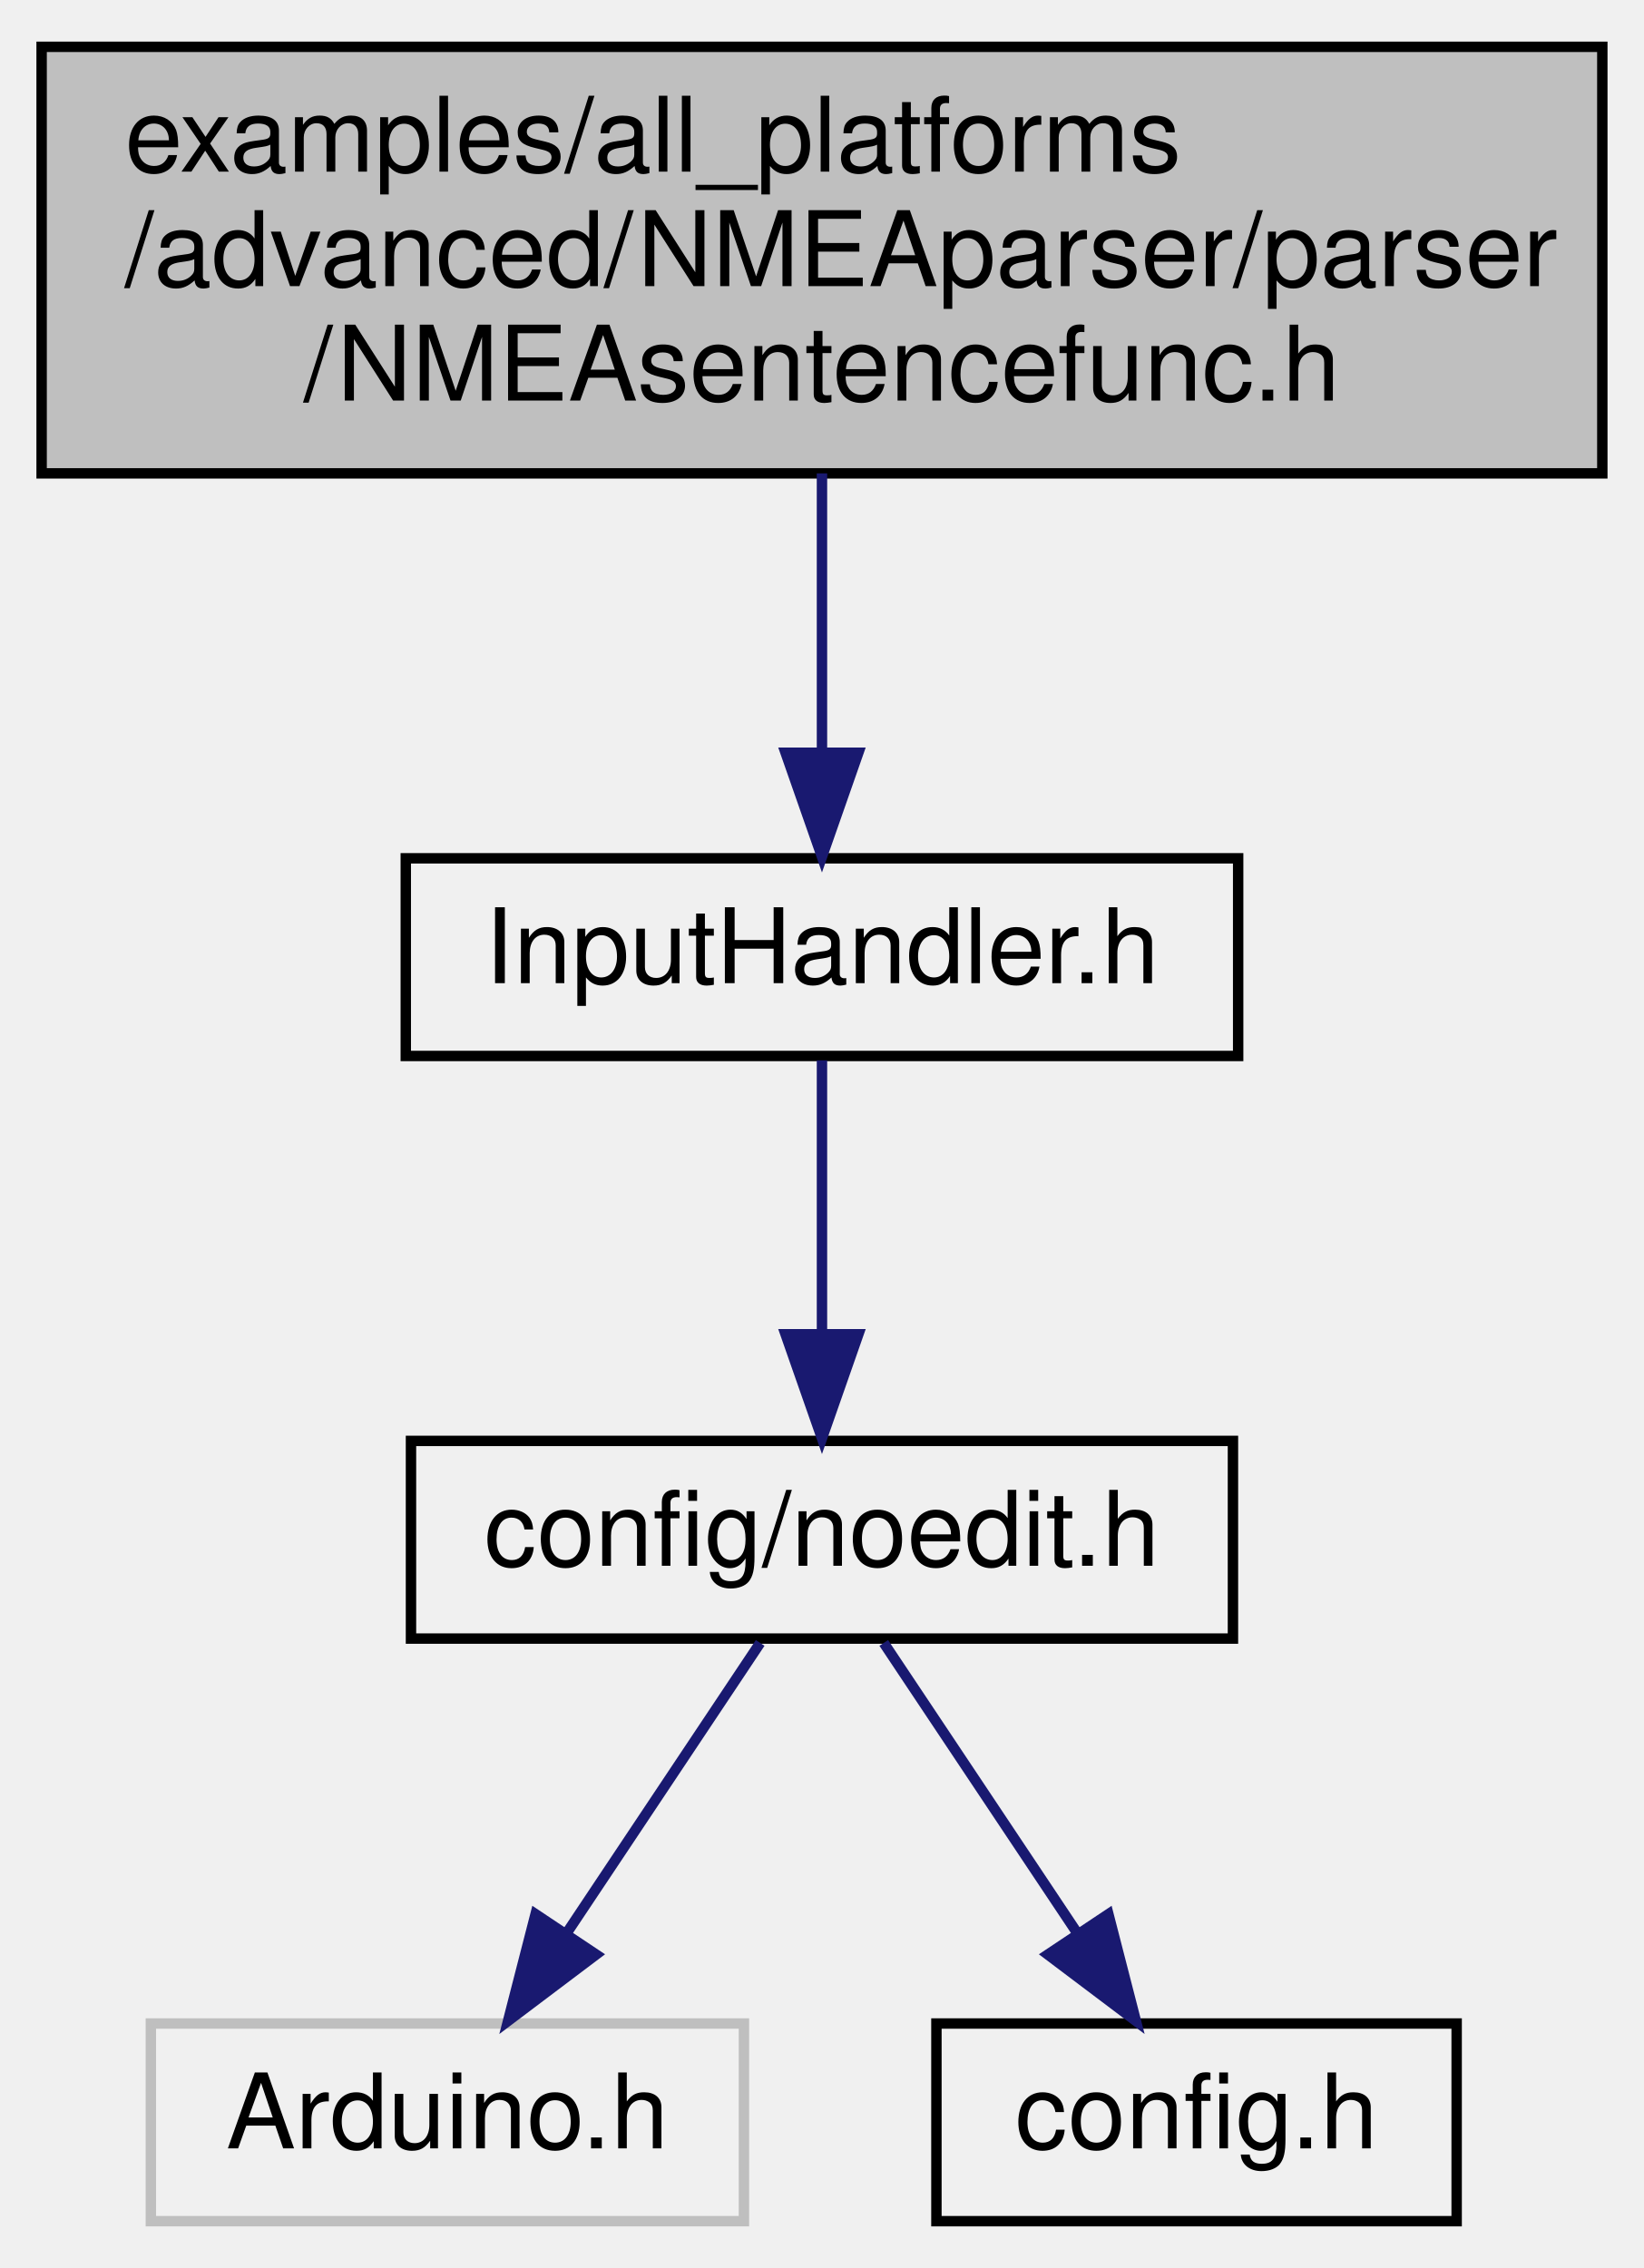
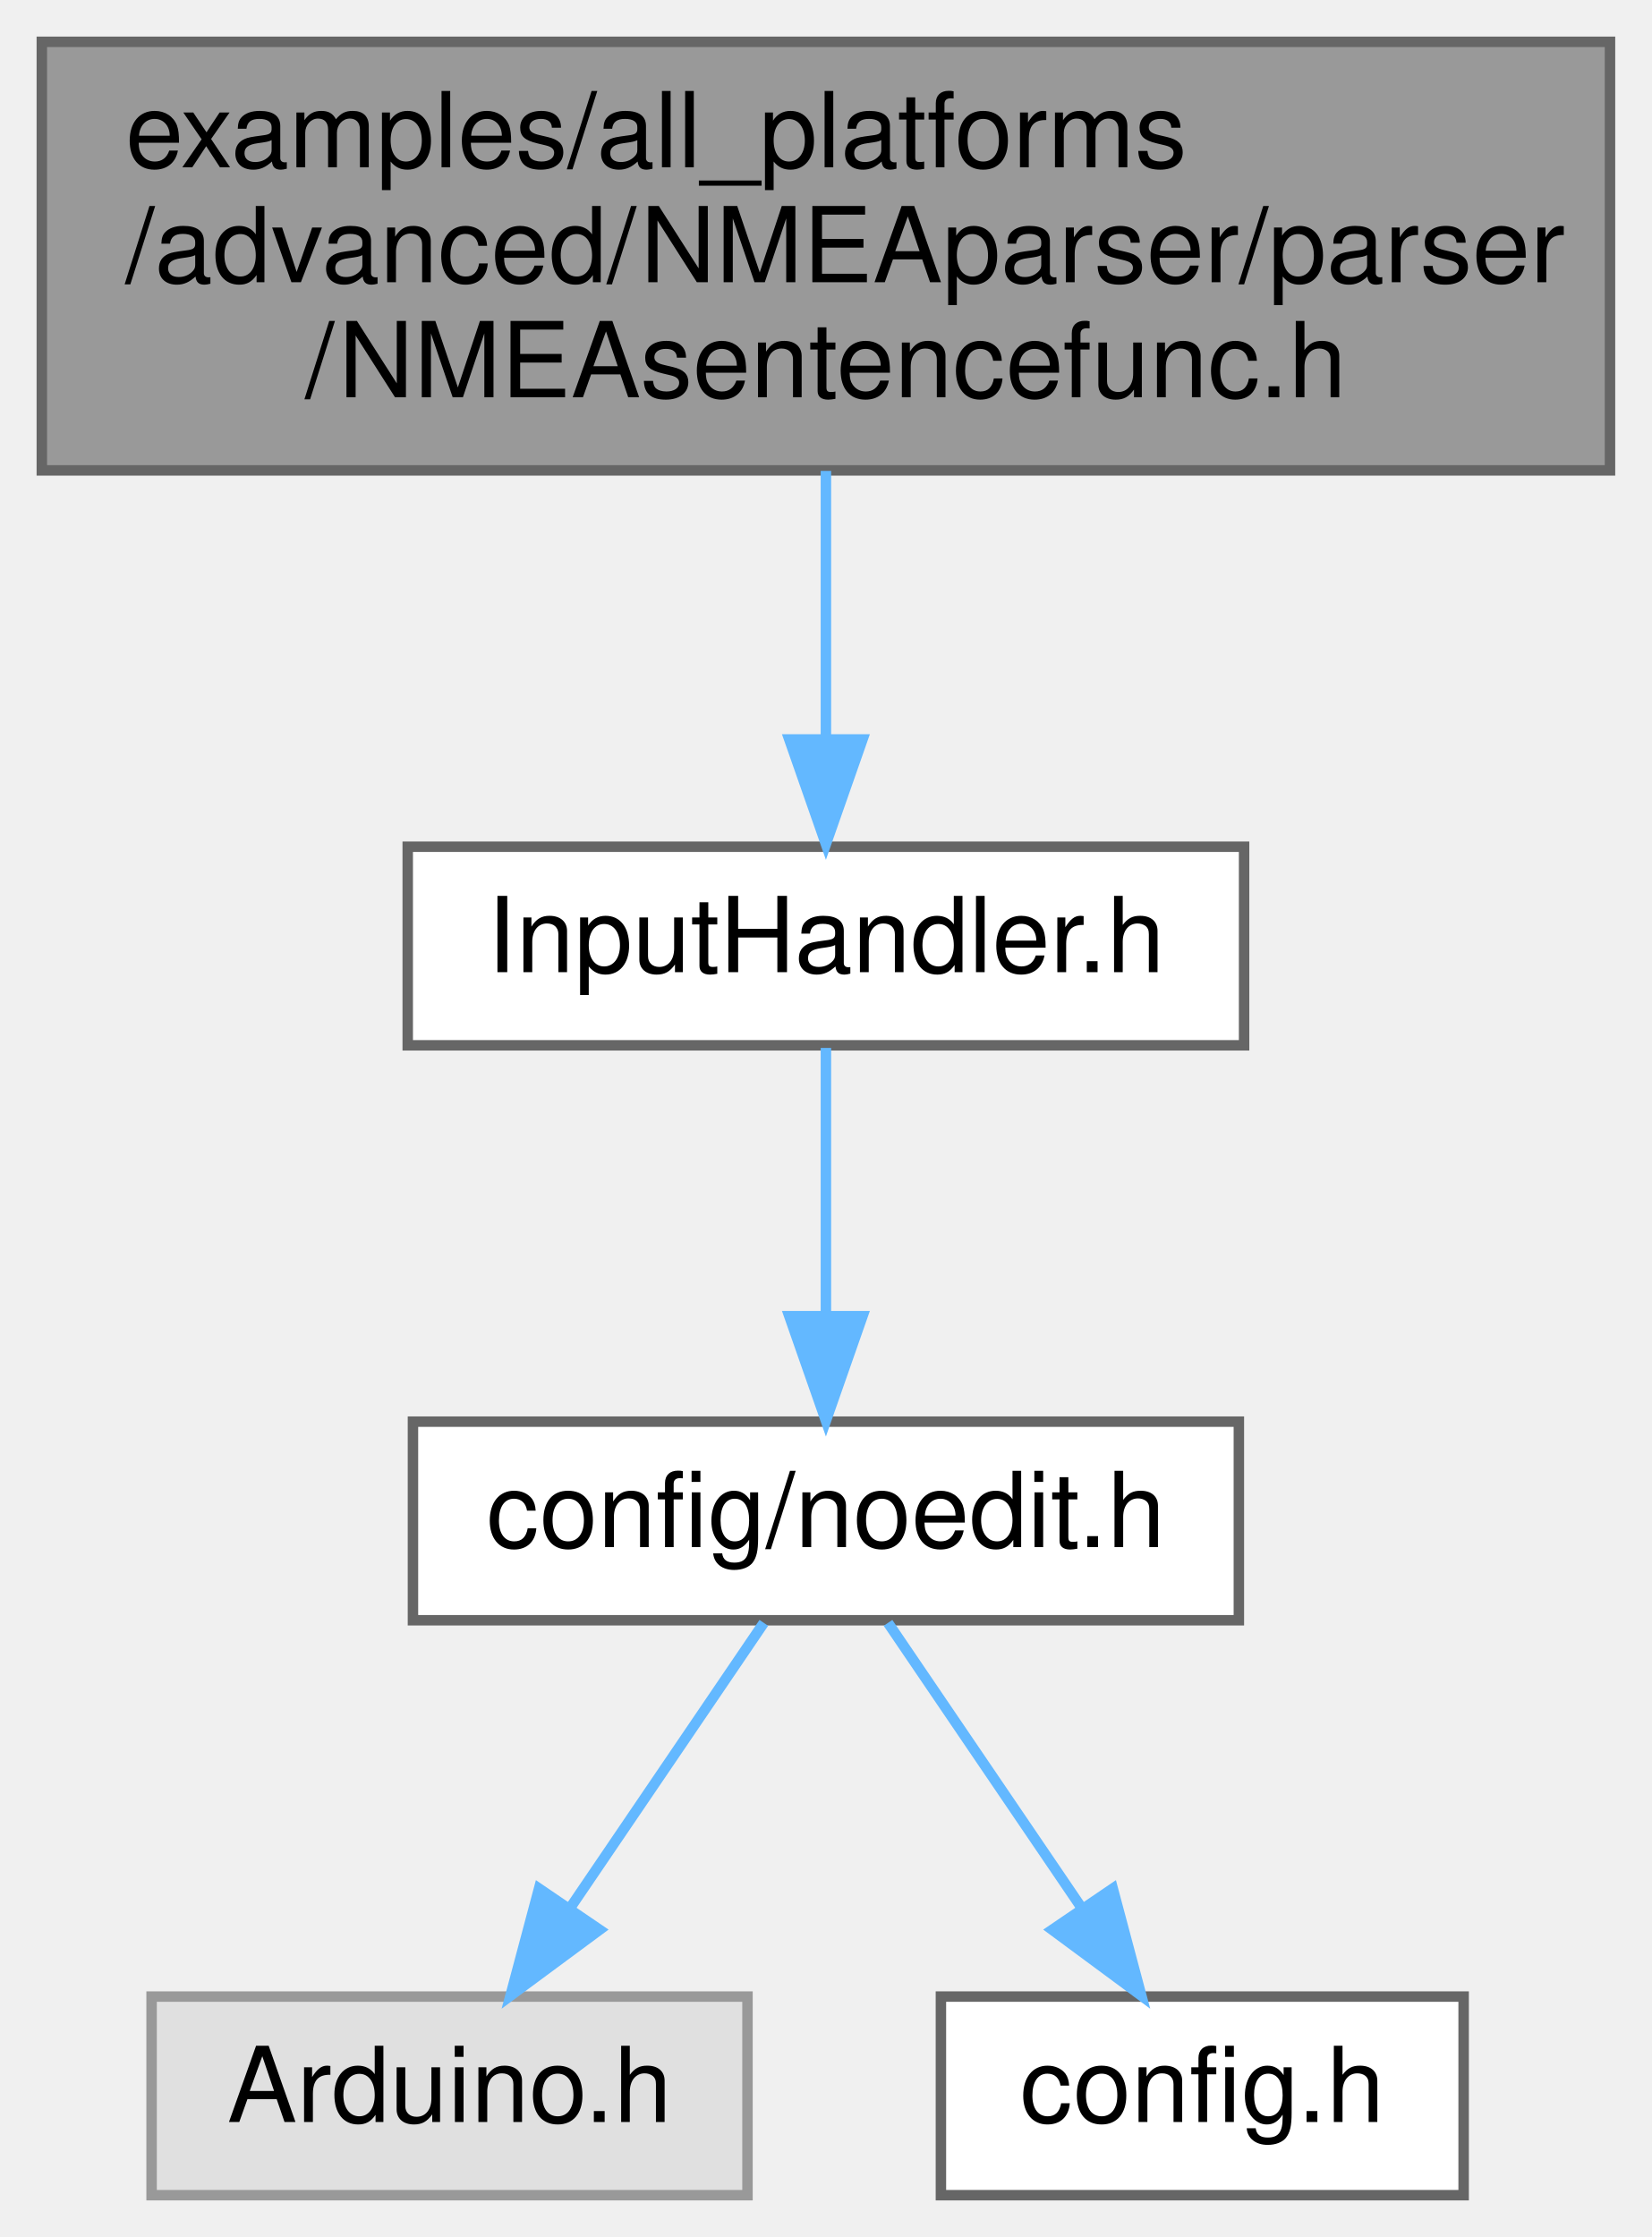
- <svg xmlns="http://www.w3.org/2000/svg" xmlns:xlink="http://www.w3.org/1999/xlink" width="158pt" height="218pt" viewBox="0.00 0.00 158.00 218.00">
-   <g id="graph0" class="graph" transform="scale(1 1) rotate(0) translate(4 214)">
+ <svg xmlns="http://www.w3.org/2000/svg" xmlns:xlink="http://www.w3.org/1999/xlink" width="158pt" height="214pt" viewBox="0.00 0.00 158.00 214.00">
+   <g id="graph0" class="graph" transform="scale(1 1) rotate(0) translate(4 210)">
    <g id="node1" class="node">
      <g id="a_node1">
        <a xlink:title="NMEA 0183 sentence functions.">
-           <polygon fill="#bfbfbf" stroke="black" points="0,-168.5 0,-209.5 150,-209.5 150,-168.5 0,-168.5" />
-           <text text-anchor="start" x="8" y="-197.5" font-family="Helvetica,sans-Serif" font-size="10.00">examples/all_platforms</text>
-           <text text-anchor="start" x="8" y="-186.5" font-family="Helvetica,sans-Serif" font-size="10.00">/advanced/NMEAparser/parser</text>
-           <text text-anchor="middle" x="75" y="-175.5" font-family="Helvetica,sans-Serif" font-size="10.00">/NMEAsentencefunc.h</text>
+           <polygon fill="#999999" stroke="#666666" points="150,-206 0,-206 0,-165 150,-165 150,-206" />
+           <text text-anchor="start" x="8" y="-194" font-family="Helvetica,sans-Serif" font-size="10.00">examples/all_platforms</text>
+           <text text-anchor="start" x="8" y="-183" font-family="Helvetica,sans-Serif" font-size="10.00">/advanced/NMEAparser/parser</text>
+           <text text-anchor="middle" x="75" y="-172" font-family="Helvetica,sans-Serif" font-size="10.00">/NMEAsentencefunc.h</text>
        </a>
      </g>
    </g>
    <g id="node2" class="node">
      <g id="a_node2">
        <a xlink:href="../../df/dec/_input_handler_8h.html" target="_top" xlink:title="InputHandler library header file.">
-           <polygon fill="none" stroke="black" points="35,-112.5 35,-131.5 115,-131.5 115,-112.5 35,-112.5" />
-           <text text-anchor="middle" x="75" y="-119.5" font-family="Helvetica,sans-Serif" font-size="10.00">InputHandler.h</text>
+           <polygon fill="white" stroke="#666666" points="115,-129 35,-129 35,-110 115,-110 115,-129" />
+           <text text-anchor="middle" x="75" y="-117" font-family="Helvetica,sans-Serif" font-size="10.00">InputHandler.h</text>
        </a>
      </g>
    </g>
    <g id="edge1" class="edge">
-       <path fill="none" stroke="midnightblue" d="M75,-168.5C75,-160.07 75,-150.24 75,-141.87" />
-       <polygon fill="midnightblue" stroke="midnightblue" points="78.5,-141.65 75,-131.65 71.5,-141.65 78.5,-141.65" />
+       <path fill="none" stroke="#63b8ff" d="M75,-164.95C75,-156.85 75,-147.5 75,-139.47" />
+       <polygon fill="#63b8ff" stroke="#63b8ff" points="78.5,-139.26 75,-129.26 71.5,-139.26 78.5,-139.26" />
    </g>
    <g id="node3" class="node">
      <g id="a_node3">
        <a xlink:href="../../da/dc7/noedit_8h.html" target="_top" xlink:title="InputHandler library C includes, do not edit.">
-           <polygon fill="none" stroke="black" points="35.5,-56.5 35.5,-75.5 114.5,-75.5 114.5,-56.5 35.5,-56.5" />
-           <text text-anchor="middle" x="75" y="-63.5" font-family="Helvetica,sans-Serif" font-size="10.00">config/noedit.h</text>
+           <polygon fill="white" stroke="#666666" points="114.5,-74 35.5,-74 35.5,-55 114.5,-55 114.5,-74" />
+           <text text-anchor="middle" x="75" y="-62" font-family="Helvetica,sans-Serif" font-size="10.00">config/noedit.h</text>
        </a>
      </g>
    </g>
    <g id="edge2" class="edge">
-       <path fill="none" stroke="midnightblue" d="M75,-112.08C75,-105.01 75,-94.86 75,-85.99" />
-       <polygon fill="midnightblue" stroke="midnightblue" points="78.5,-85.75 75,-75.75 71.5,-85.75 78.5,-85.75" />
+       <path fill="none" stroke="#63b8ff" d="M75,-109.75C75,-102.8 75,-92.85 75,-84.13" />
+       <polygon fill="#63b8ff" stroke="#63b8ff" points="78.5,-84.09 75,-74.09 71.5,-84.09 78.5,-84.09" />
    </g>
    <g id="node4" class="node">
      <g id="a_node4">
        <a xlink:title=" ">
-           <polygon fill="none" stroke="#bfbfbf" points="10.5,-0.5 10.5,-19.5 67.5,-19.5 67.5,-0.5 10.5,-0.5" />
-           <text text-anchor="middle" x="39" y="-7.5" font-family="Helvetica,sans-Serif" font-size="10.00">Arduino.h</text>
+           <polygon fill="#e0e0e0" stroke="#999999" points="67.5,-19 10.5,-19 10.5,0 67.5,0 67.5,-19" />
+           <text text-anchor="middle" x="39" y="-7" font-family="Helvetica,sans-Serif" font-size="10.00">Arduino.h</text>
        </a>
      </g>
    </g>
    <g id="edge3" class="edge">
-       <path fill="none" stroke="midnightblue" d="M69.06,-56.08C64.02,-48.53 56.66,-37.49 50.49,-28.23" />
-       <polygon fill="midnightblue" stroke="midnightblue" points="53.29,-26.13 44.83,-19.75 47.47,-30.01 53.29,-26.13" />
+       <path fill="none" stroke="#63b8ff" d="M69.06,-54.75C64.02,-47.34 56.66,-36.5 50.49,-27.41" />
+       <polygon fill="#63b8ff" stroke="#63b8ff" points="53.35,-25.39 44.83,-19.09 47.56,-29.33 53.35,-25.39" />
    </g>
    <g id="node5" class="node">
      <g id="a_node5">
        <a xlink:href="../../db/d16/config_8h.html" target="_top" xlink:title="InputHandler library user configurable items.">
-           <polygon fill="none" stroke="black" points="86,-0.5 86,-19.5 136,-19.5 136,-0.5 86,-0.5" />
-           <text text-anchor="middle" x="111" y="-7.5" font-family="Helvetica,sans-Serif" font-size="10.00">config.h</text>
+           <polygon fill="white" stroke="#666666" points="136,-19 86,-19 86,0 136,0 136,-19" />
+           <text text-anchor="middle" x="111" y="-7" font-family="Helvetica,sans-Serif" font-size="10.00">config.h</text>
        </a>
      </g>
    </g>
    <g id="edge4" class="edge">
-       <path fill="none" stroke="midnightblue" d="M80.94,-56.08C85.98,-48.53 93.34,-37.49 99.51,-28.23" />
-       <polygon fill="midnightblue" stroke="midnightblue" points="102.53,-30.01 105.17,-19.75 96.71,-26.13 102.53,-30.01" />
+       <path fill="none" stroke="#63b8ff" d="M80.94,-54.75C85.98,-47.34 93.34,-36.5 99.51,-27.41" />
+       <polygon fill="#63b8ff" stroke="#63b8ff" points="102.44,-29.33 105.17,-19.09 96.65,-25.39 102.44,-29.33" />
    </g>
  </g>
</svg>
